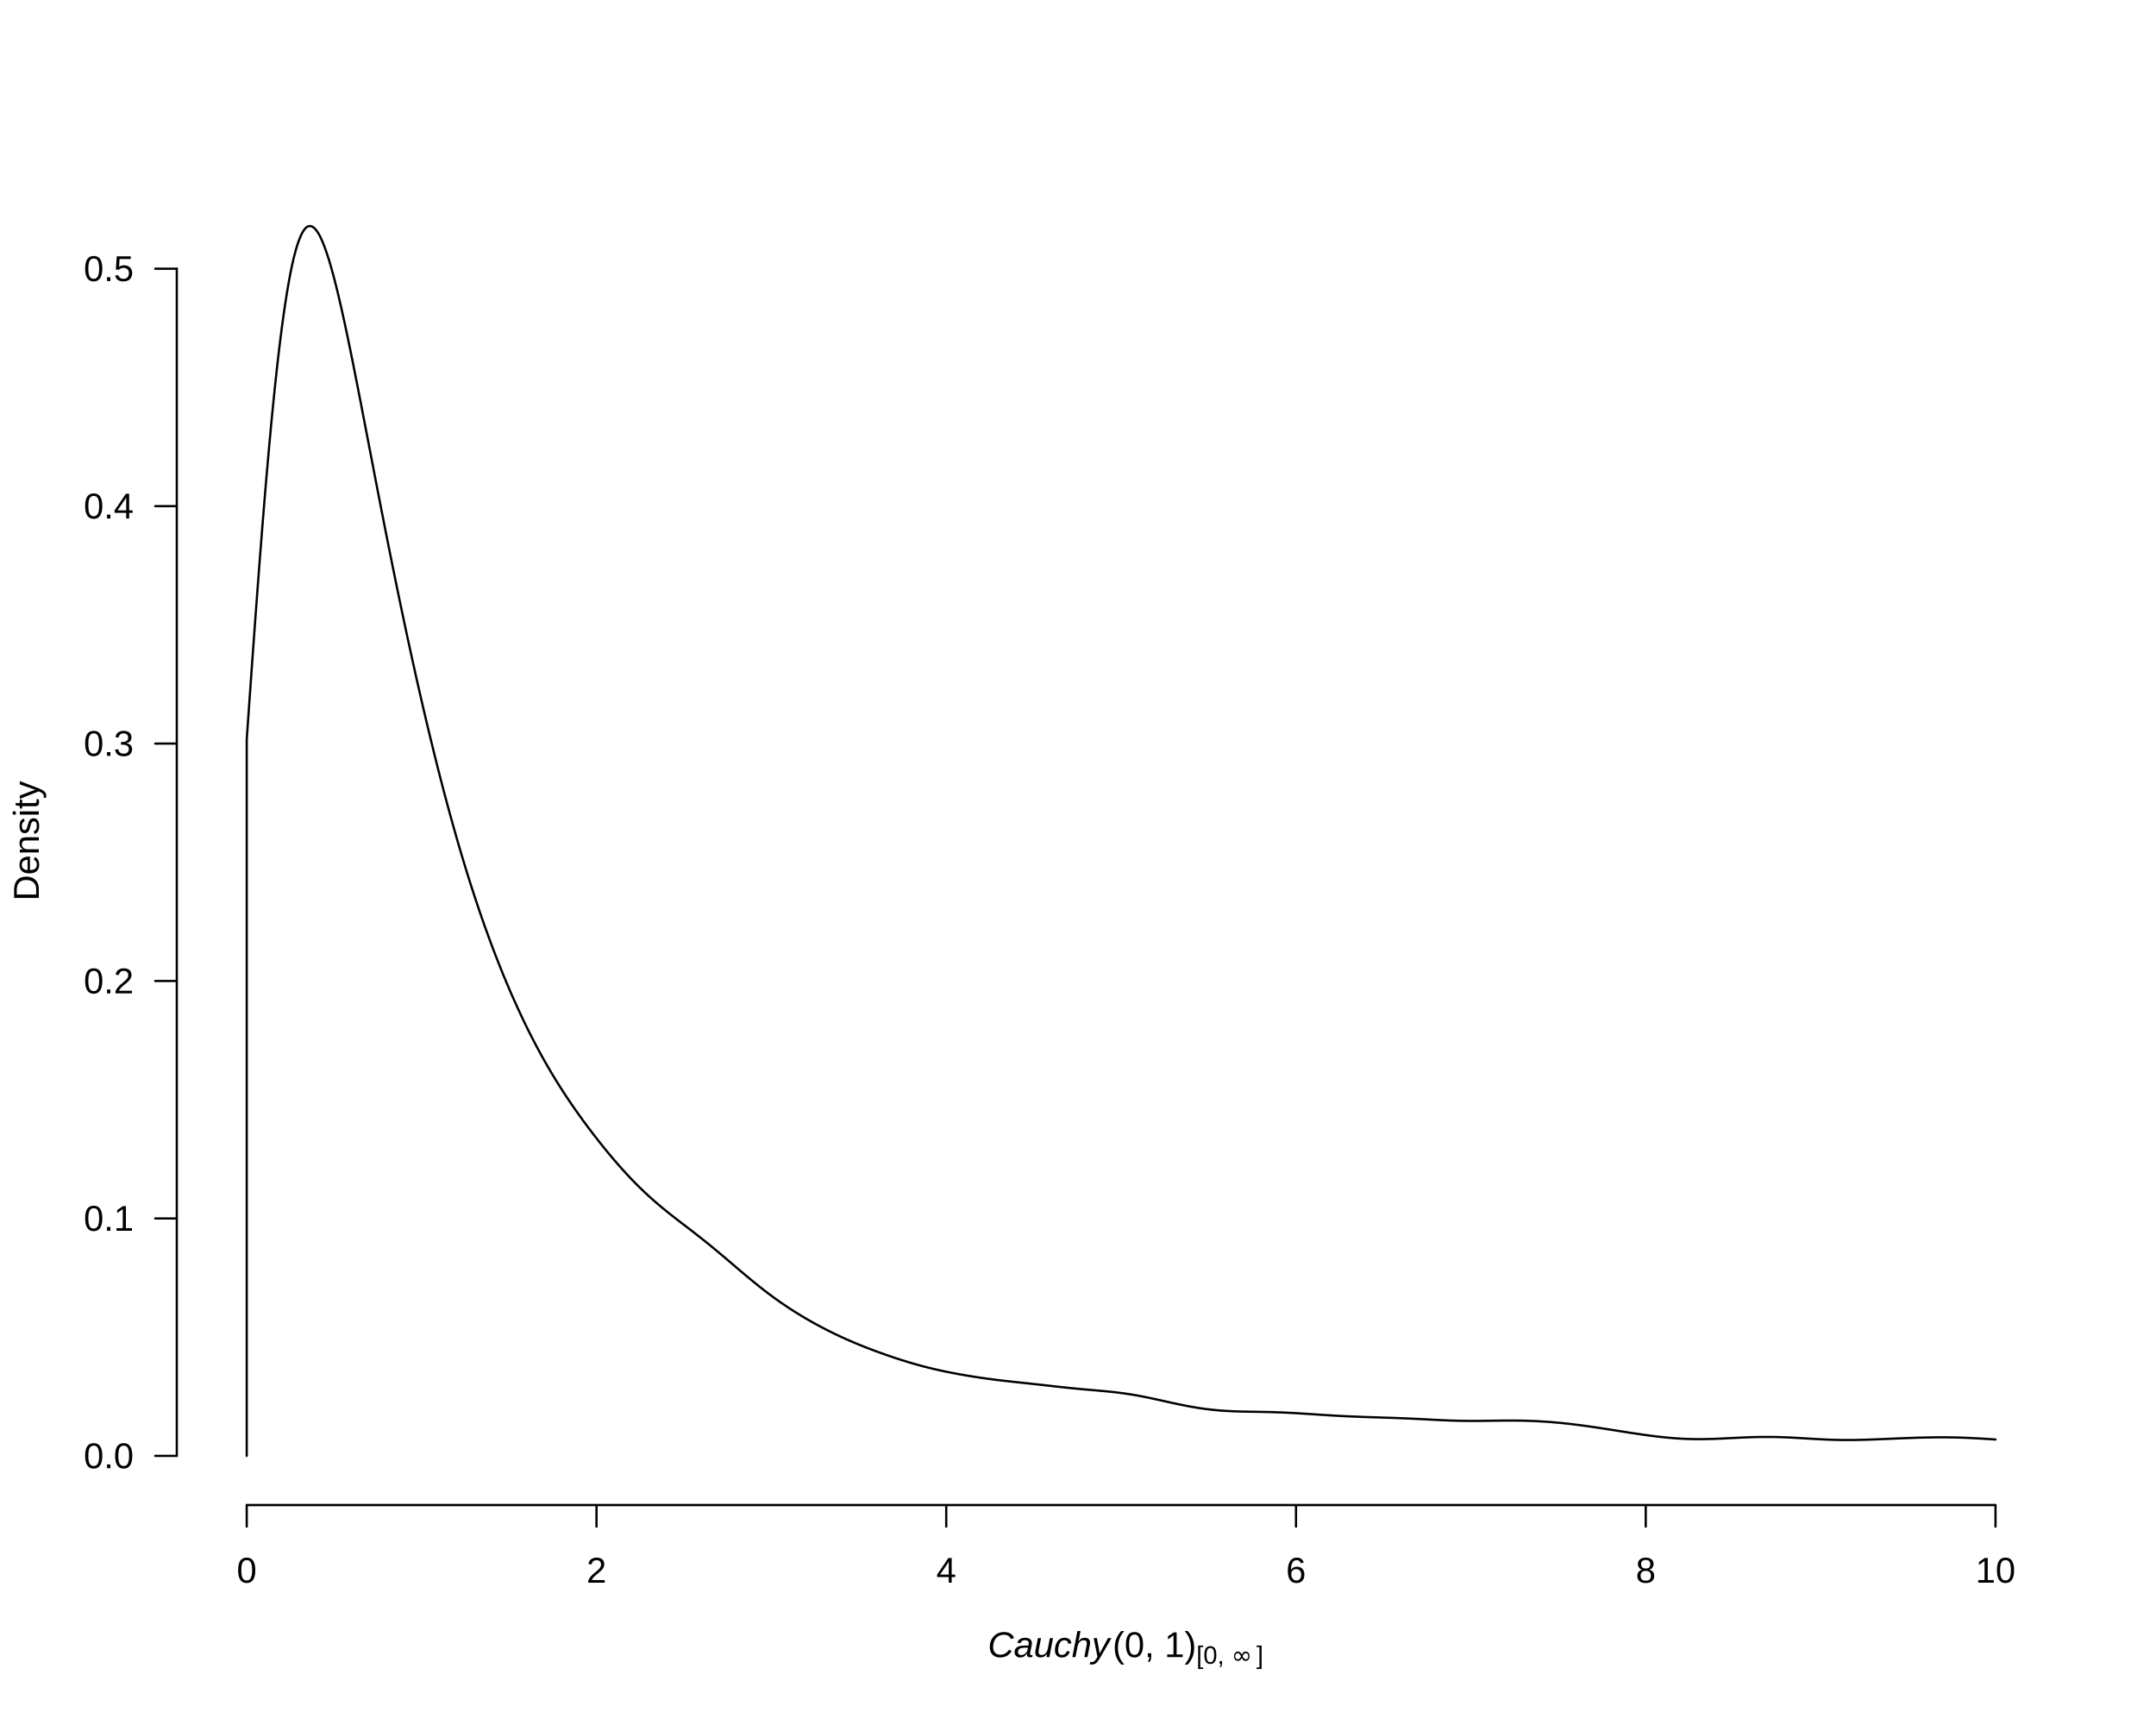
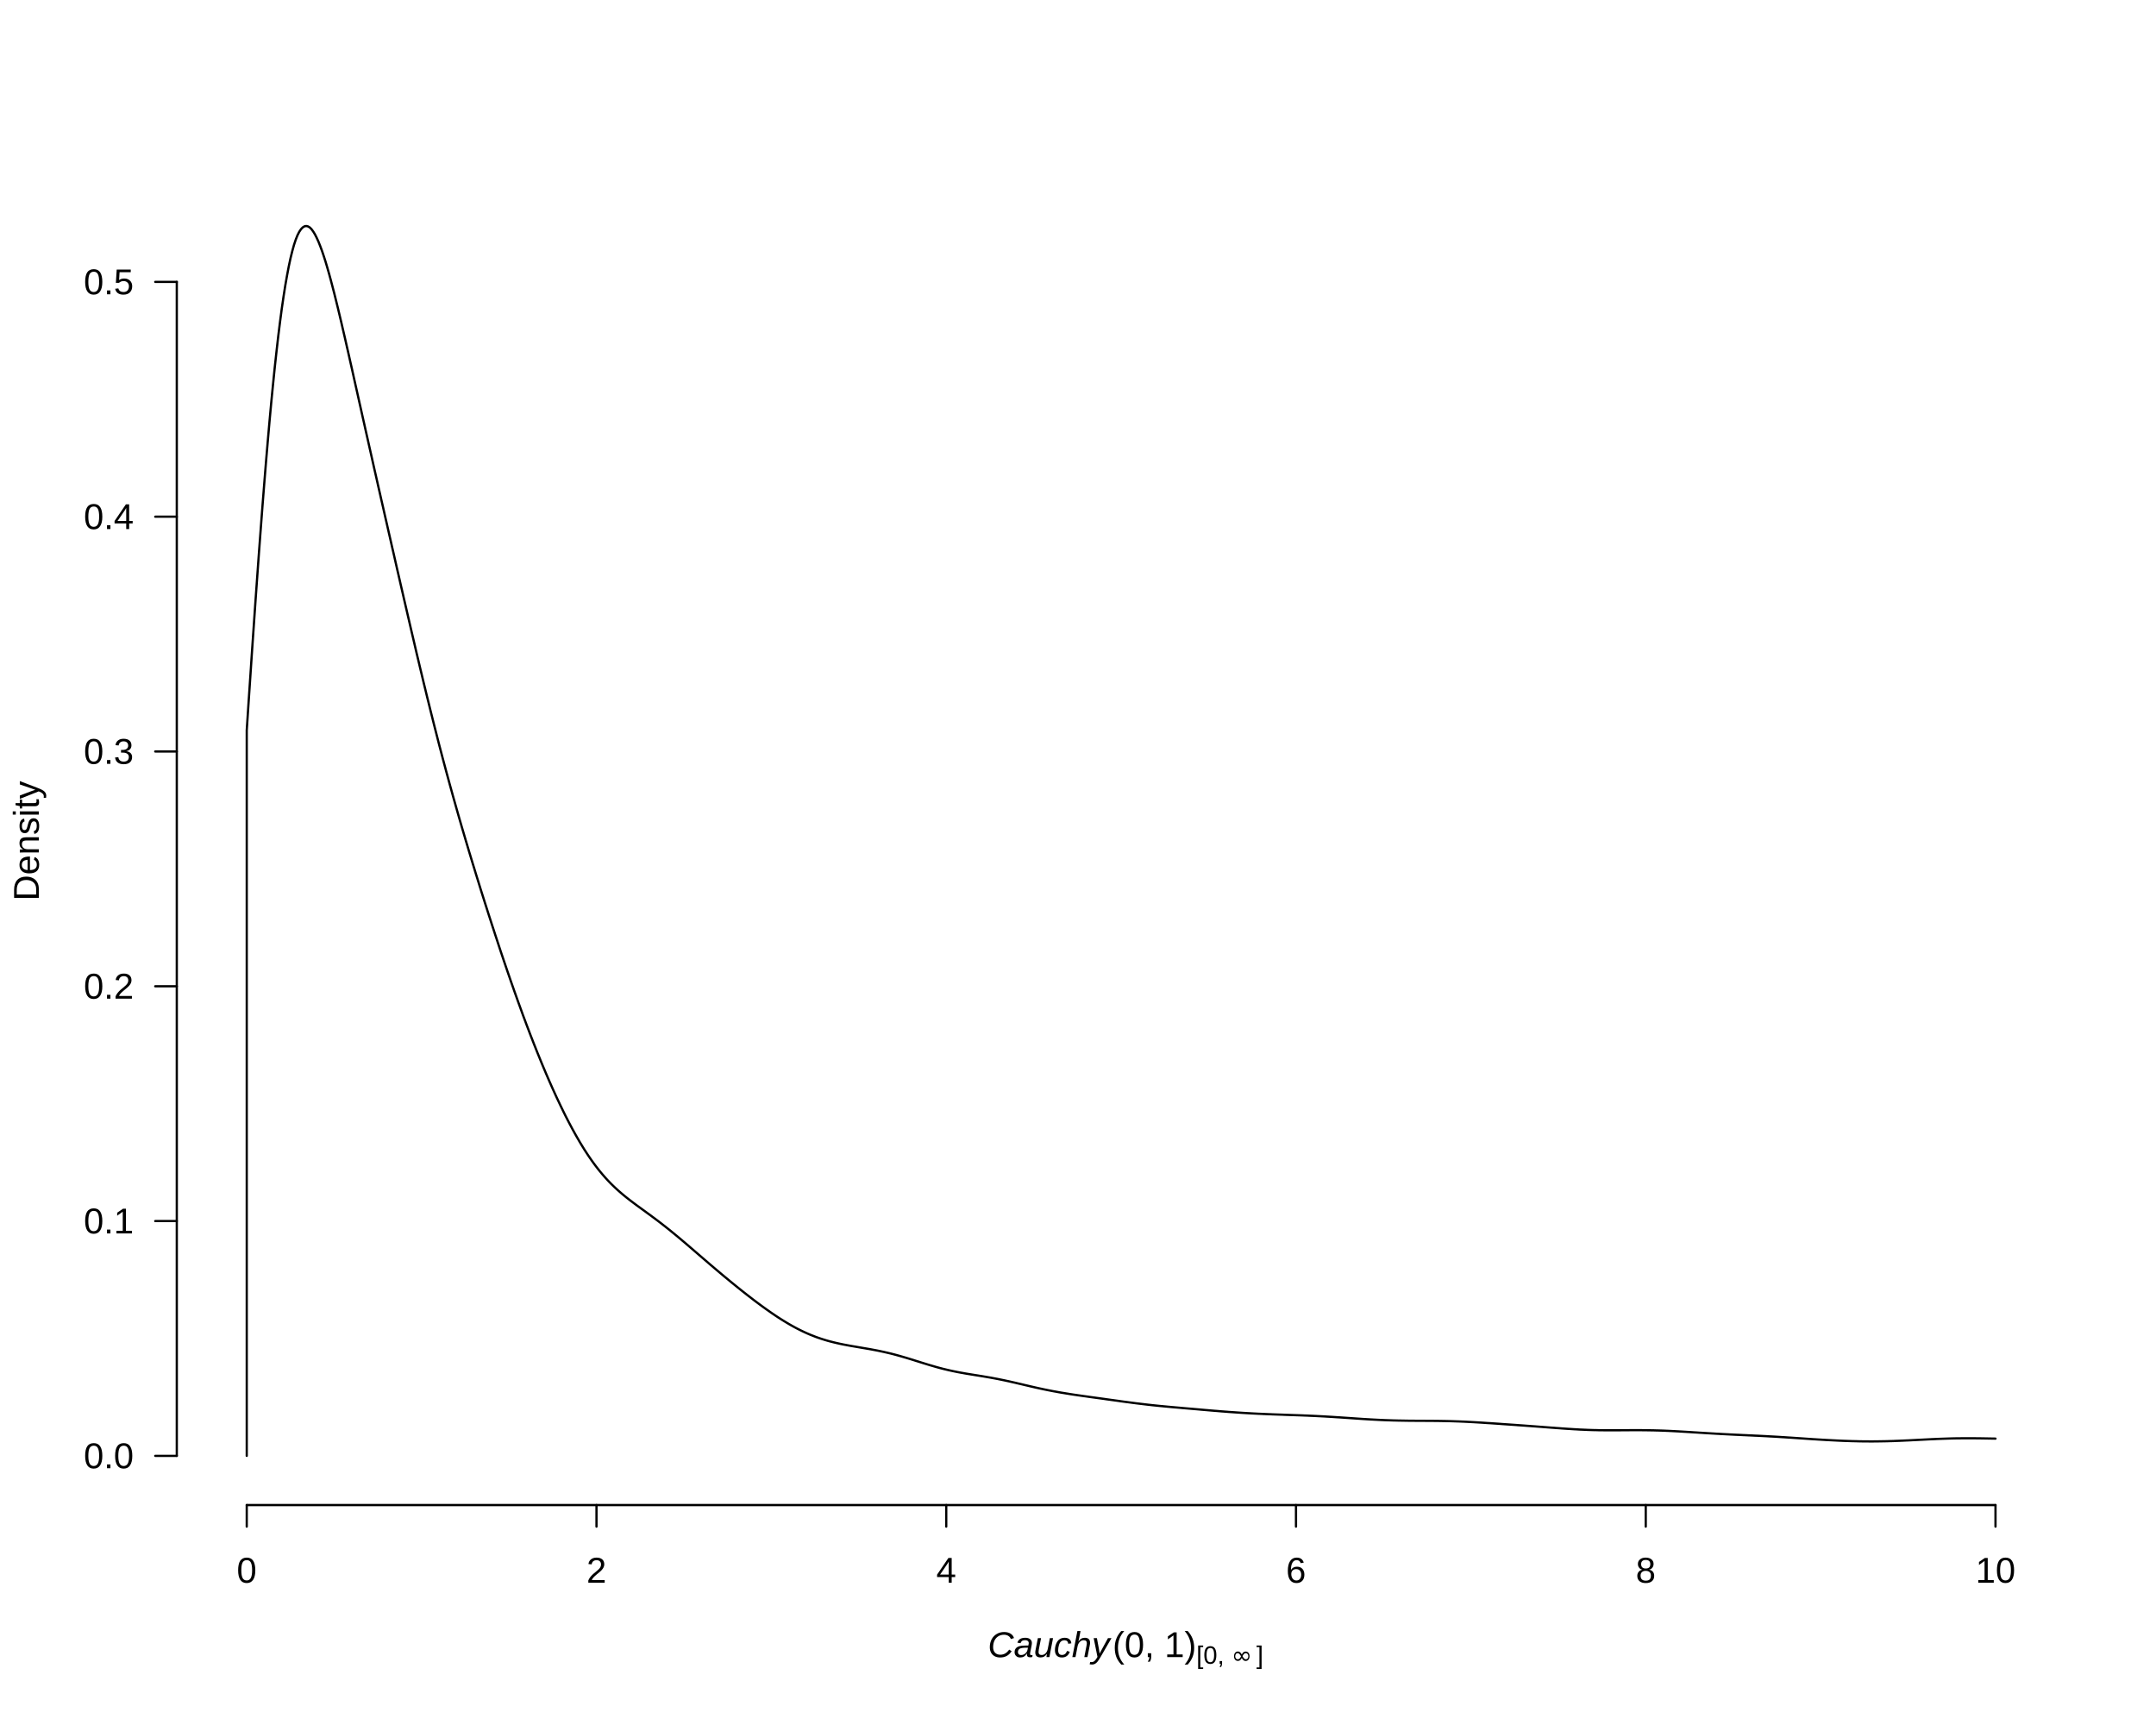
<svg xmlns="http://www.w3.org/2000/svg" viewBox="0 0 720.00 576.00">
  <defs>
    <style type="text/css">
    line, polyline, polygon, path, rect, circle {
      fill: none;
      stroke: #000000;
      stroke-linecap: round;
      stroke-linejoin: round;
      stroke-miterlimit: 10.00;
    }
  </style>
  </defs>
  <rect width="100%" height="100%" style="stroke: none; fill: #FFFFFF;" />
  <line x1="82.40" y1="502.56" x2="666.40" y2="502.56" style="stroke-width: 0.75;" />
  <line x1="82.40" y1="502.56" x2="82.40" y2="509.76" style="stroke-width: 0.75;" />
  <line x1="199.20" y1="502.56" x2="199.20" y2="509.76" style="stroke-width: 0.75;" />
  <line x1="316.00" y1="502.56" x2="316.00" y2="509.76" style="stroke-width: 0.75;" />
  <line x1="432.80" y1="502.56" x2="432.80" y2="509.76" style="stroke-width: 0.75;" />
  <line x1="549.60" y1="502.56" x2="549.60" y2="509.76" style="stroke-width: 0.75;" />
  <line x1="666.40" y1="502.56" x2="666.40" y2="509.76" style="stroke-width: 0.75;" />
  <text x="79.06" y="528.48" style="font-size: 12.00px; font-family: Liberation Sans;" textLength="6.67px" lengthAdjust="spacingAndGlyphs">0</text>
  <text x="195.86" y="528.48" style="font-size: 12.00px; font-family: Liberation Sans;" textLength="6.67px" lengthAdjust="spacingAndGlyphs">2</text>
  <text x="312.66" y="528.48" style="font-size: 12.00px; font-family: Liberation Sans;" textLength="6.67px" lengthAdjust="spacingAndGlyphs">4</text>
  <text x="429.46" y="528.48" style="font-size: 12.00px; font-family: Liberation Sans;" textLength="6.67px" lengthAdjust="spacingAndGlyphs">6</text>
  <text x="546.26" y="528.48" style="font-size: 12.00px; font-family: Liberation Sans;" textLength="6.67px" lengthAdjust="spacingAndGlyphs">8</text>
  <text x="659.73" y="528.48" style="font-size: 12.00px; font-family: Liberation Sans;" textLength="13.34px" lengthAdjust="spacingAndGlyphs">10</text>
-   <line x1="59.04" y1="486.13" x2="59.04" y2="89.73" style="stroke-width: 0.75;" />
+   <line x1="59.04" y1="486.13" x2="59.04" y2="94.13" style="stroke-width: 0.75;" />
  <line x1="59.04" y1="486.13" x2="51.84" y2="486.13" style="stroke-width: 0.75;" />
-   <line x1="59.04" y1="406.85" x2="51.84" y2="406.85" style="stroke-width: 0.75;" />
-   <line x1="59.04" y1="327.57" x2="51.84" y2="327.57" style="stroke-width: 0.75;" />
-   <line x1="59.04" y1="248.29" x2="51.84" y2="248.29" style="stroke-width: 0.75;" />
-   <line x1="59.04" y1="169.01" x2="51.84" y2="169.01" style="stroke-width: 0.75;" />
-   <line x1="59.04" y1="89.73" x2="51.84" y2="89.73" style="stroke-width: 0.75;" />
+   <line x1="59.04" y1="407.73" x2="51.84" y2="407.73" style="stroke-width: 0.75;" />
+   <line x1="59.04" y1="329.33" x2="51.84" y2="329.33" style="stroke-width: 0.75;" />
+   <line x1="59.04" y1="250.93" x2="51.84" y2="250.93" style="stroke-width: 0.75;" />
+   <line x1="59.04" y1="172.53" x2="51.84" y2="172.53" style="stroke-width: 0.75;" />
+   <line x1="59.04" y1="94.13" x2="51.84" y2="94.13" style="stroke-width: 0.75;" />
  <text x="27.97" y="490.26" style="font-size: 12.00px; font-family: Liberation Sans;" textLength="16.67px" lengthAdjust="spacingAndGlyphs">0.0</text>
-   <text x="27.97" y="410.98" style="font-size: 12.00px; font-family: Liberation Sans;" textLength="16.67px" lengthAdjust="spacingAndGlyphs">0.1</text>
-   <text x="27.97" y="331.70" style="font-size: 12.00px; font-family: Liberation Sans;" textLength="16.67px" lengthAdjust="spacingAndGlyphs">0.2</text>
-   <text x="27.97" y="252.41" style="font-size: 12.00px; font-family: Liberation Sans;" textLength="16.67px" lengthAdjust="spacingAndGlyphs">0.3</text>
-   <text x="27.97" y="173.13" style="font-size: 12.00px; font-family: Liberation Sans;" textLength="16.67px" lengthAdjust="spacingAndGlyphs">0.4</text>
-   <text x="27.97" y="93.85" style="font-size: 12.00px; font-family: Liberation Sans;" textLength="16.67px" lengthAdjust="spacingAndGlyphs">0.5</text>
+   <text x="27.97" y="411.86" style="font-size: 12.00px; font-family: Liberation Sans;" textLength="16.67px" lengthAdjust="spacingAndGlyphs">0.1</text>
+   <text x="27.97" y="333.46" style="font-size: 12.00px; font-family: Liberation Sans;" textLength="16.67px" lengthAdjust="spacingAndGlyphs">0.2</text>
+   <text x="27.97" y="255.06" style="font-size: 12.00px; font-family: Liberation Sans;" textLength="16.67px" lengthAdjust="spacingAndGlyphs">0.3</text>
+   <text x="27.97" y="176.66" style="font-size: 12.00px; font-family: Liberation Sans;" textLength="16.67px" lengthAdjust="spacingAndGlyphs">0.4</text>
+   <text x="27.97" y="98.26" style="font-size: 12.00px; font-family: Liberation Sans;" textLength="16.67px" lengthAdjust="spacingAndGlyphs">0.5</text>
  <text x="326.89" y="553.33" style="font-size: 12.00px; font-family: Symbola;" textLength="3.00px" lengthAdjust="spacingAndGlyphs"> </text>
  <text x="329.89" y="553.33" style="font-size: 12.00px; font-style: italic; font-family: Liberation Sans;" textLength="40.69px" lengthAdjust="spacingAndGlyphs">Cauchy</text>
  <text x="371.53" y="553.33" style="font-size: 12.00px; font-family: Liberation Sans;" textLength="28.00px" lengthAdjust="spacingAndGlyphs">(0, 1)</text>
  <text x="399.53" y="555.55" style="font-size: 8.40px; font-family: Liberation Sans;" textLength="2.33px" lengthAdjust="spacingAndGlyphs">[</text>
  <text x="401.86" y="555.55" style="font-size: 8.40px; font-family: Liberation Sans;" textLength="4.67px" lengthAdjust="spacingAndGlyphs">0</text>
  <text x="406.53" y="555.55" style="font-size: 8.40px; font-family: Liberation Sans;" textLength="4.66px" lengthAdjust="spacingAndGlyphs">, </text>
  <text x="411.19" y="555.55" style="font-size: 8.40px; font-family: Symbola;" textLength="8.39px" lengthAdjust="spacingAndGlyphs">∞</text>
  <text x="419.58" y="555.55" style="font-size: 8.40px; font-family: Liberation Sans;" textLength="2.33px" lengthAdjust="spacingAndGlyphs">]</text>
  <text transform="translate(12.96,300.81) rotate(-90)" style="font-size: 12.00px; font-family: Liberation Sans;" textLength="40.02px" lengthAdjust="spacingAndGlyphs">Density</text>
  <defs>
    <clipPath id="cpNTkuMDR8Njg5Ljc2fDUwMi41Nnw1OS4wNA==">
      <rect x="59.04" y="59.04" width="630.72" height="443.52" />
    </clipPath>
  </defs>
-   <polyline points="82.40,486.13 82.40,246.89 82.98,238.54 83.57,230.24 84.15,222.01 84.74,213.89 85.32,205.88 85.91,197.99 86.49,190.26 87.08,182.68 87.66,175.28 88.25,168.07 88.83,161.08 89.42,154.33 90.00,147.82 90.58,141.55 91.17,135.54 91.75,129.79 92.34,124.31 92.92,119.11 93.51,114.22 94.09,109.63 94.68,105.34 95.26,101.34 95.85,97.63 96.43,94.22 97.01,91.10 97.60,88.27 98.18,85.77 98.77,83.56 99.35,81.63 99.94,79.97 100.52,78.57 101.11,77.44 101.69,76.57 102.28,75.94 102.86,75.59 103.45,75.47 104.03,75.56 104.61,75.87 105.20,76.39 105.78,77.09 106.37,77.98 106.95,79.06 107.54,80.33 108.12,81.75 108.71,83.31 109.29,85.02 109.88,86.86 110.46,88.82 111.04,90.89 111.63,93.08 112.21,95.38 112.80,97.76 113.38,100.23 113.97,102.77 114.55,105.38 115.14,108.06 115.72,110.79 116.31,113.58 116.89,116.41 117.48,119.29 118.06,122.20 118.64,125.14 119.23,128.10 119.81,131.09 120.40,134.09 120.98,137.11 121.57,140.14 122.15,143.18 122.74,146.22 123.32,149.26 123.91,152.30 124.49,155.34 125.07,158.38 125.66,161.41 126.24,164.42 126.83,167.43 127.41,170.43 128.00,173.41 128.58,176.38 129.17,179.33 129.75,182.27 130.34,185.19 130.92,188.09 131.51,190.97 132.09,193.84 132.67,196.68 133.26,199.51 133.84,202.31 134.43,205.10 135.01,207.86 135.60,210.60 136.18,213.32 136.77,216.02 137.35,218.70 137.94,221.35 138.52,223.98 139.10,226.59 139.69,229.18 140.27,231.74 140.86,234.28 141.44,236.80 142.03,239.29 142.61,241.76 143.20,244.21 143.78,246.63 144.37,249.02 144.95,251.40 145.54,253.74 146.12,256.07 146.70,258.37 147.29,260.64 147.87,262.89 148.46,265.11 149.04,267.31 149.63,269.48 150.21,271.63 150.80,273.75 151.38,275.85 151.97,277.92 152.55,279.97 153.13,281.99 153.72,283.98 154.30,285.95 154.89,287.89 155.47,289.81 156.06,291.71 156.64,293.58 157.23,295.42 157.81,297.24 158.40,299.04 158.98,300.81 159.57,302.56 160.15,304.28 160.73,305.99 161.32,307.66 161.90,309.32 162.49,310.95 163.07,312.56 163.66,314.15 164.24,315.72 164.83,317.27 165.41,318.80 166.00,320.30 166.58,321.79 167.16,323.25 167.75,324.70 168.33,326.13 168.92,327.53 169.50,328.92 170.09,330.30 170.67,331.65 171.26,332.98 171.84,334.30 172.43,335.59 173.01,336.88 173.60,338.14 174.18,339.39 174.76,340.62 175.35,341.83 175.93,343.03 176.52,344.21 177.10,345.37 177.69,346.52 178.27,347.66 178.86,348.77 179.44,349.88 180.03,350.96 180.61,352.03 181.19,353.09 181.78,354.13 182.36,355.16 182.95,356.18 183.53,357.18 184.12,358.17 184.70,359.14 185.29,360.11 185.87,361.06 186.46,361.99 187.04,362.92 187.63,363.83 188.21,364.74 188.79,365.63 189.38,366.51 189.96,367.39 190.55,368.25 191.13,369.10 191.72,369.95 192.30,370.78 192.89,371.61 193.47,372.43 194.06,373.24 194.64,374.05 195.22,374.84 195.81,375.63 196.39,376.42 196.98,377.19 197.56,377.96 198.15,378.73 198.73,379.48 199.32,380.23 199.90,380.98 200.49,381.72 201.07,382.45 201.66,383.18 202.24,383.89 202.82,384.61 203.41,385.31 203.99,386.01 204.58,386.71 205.16,387.39 205.75,388.07 206.33,388.75 206.92,389.41 207.50,390.07 208.09,390.72 208.67,391.37 209.25,392.00 209.84,392.63 210.42,393.25 211.01,393.87 211.59,394.47 212.18,395.07 212.76,395.65 213.35,396.24 213.93,396.81 214.52,397.37 215.10,397.93 215.69,398.48 216.27,399.02 216.85,399.56 217.44,400.08 218.02,400.60 218.61,401.12 219.19,401.62 219.78,402.12 220.36,402.62 220.95,403.11 221.53,403.59 222.12,404.06 222.70,404.54 223.28,405.01 223.87,405.47 224.45,405.93 225.04,406.39 225.62,406.84 226.21,407.30 226.79,407.75 227.38,408.20 227.96,408.65 228.55,409.09 229.13,409.54 229.72,409.99 230.30,410.44 230.88,410.89 231.47,411.34 232.05,411.79 232.64,412.25 233.22,412.71 233.81,413.17 234.39,413.63 234.98,414.09 235.56,414.56 236.15,415.03 236.73,415.50 237.31,415.98 237.90,416.46 238.48,416.94 239.07,417.42 239.65,417.91 240.24,418.40 240.82,418.89 241.41,419.38 241.99,419.87 242.58,420.37 243.16,420.87 243.75,421.36 244.33,421.86 244.91,422.36 245.50,422.86 246.08,423.36 246.67,423.86 247.25,424.35 247.84,424.85 248.42,425.34 249.01,425.83 249.59,426.32 250.18,426.81 250.76,427.29 251.34,427.77 251.93,428.25 252.51,428.72 253.10,429.19 253.68,429.66 254.27,430.12 254.85,430.58 255.44,431.03 256.02,431.48 256.61,431.92 257.19,432.36 257.78,432.79 258.36,433.22 258.94,433.65 259.53,434.06 260.11,434.48 260.70,434.89 261.28,435.29 261.87,435.69 262.45,436.08 263.04,436.47 263.62,436.86 264.21,437.24 264.79,437.61 265.37,437.98 265.96,438.35 266.54,438.71 267.13,439.07 267.71,439.42 268.30,439.77 268.88,440.12 269.47,440.46 270.05,440.80 270.64,441.13 271.22,441.46 271.81,441.78 272.39,442.11 272.97,442.43 273.56,442.74 274.14,443.05 274.73,443.36 275.31,443.66 275.90,443.96 276.48,444.26 277.07,444.56 277.65,444.85 278.24,445.13 278.82,445.42 279.41,445.70 279.99,445.97 280.57,446.25 281.16,446.52 281.74,446.78 282.33,447.05 282.91,447.31 283.50,447.56 284.08,447.82 284.67,448.07 285.25,448.32 285.84,448.56 286.42,448.81 287.00,449.05 287.59,449.28 288.17,449.52 288.76,449.75 289.34,449.98 289.93,450.21 290.51,450.43 291.10,450.65 291.68,450.87 292.27,451.09 292.85,451.31 293.44,451.52 294.02,451.73 294.60,451.94 295.19,452.15 295.77,452.36 296.36,452.56 296.94,452.76 297.53,452.96 298.11,453.16 298.70,453.36 299.28,453.55 299.87,453.74 300.45,453.93 301.03,454.12 301.62,454.30 302.20,454.48 302.79,454.66 303.37,454.84 303.96,455.02 304.54,455.19 305.13,455.36 305.71,455.52 306.30,455.69 306.88,455.85 307.47,456.01 308.05,456.17 308.63,456.32 309.22,456.47 309.80,456.62 310.39,456.76 310.97,456.91 311.56,457.05 312.14,457.18 312.73,457.32 313.31,457.45 313.90,457.58 314.48,457.71 315.06,457.83 315.65,457.96 316.23,458.08 316.82,458.20 317.40,458.31 317.99,458.43 318.57,458.54 319.16,458.65 319.74,458.76 320.33,458.87 320.91,458.97 321.50,459.07 322.08,459.18 322.66,459.28 323.25,459.38 323.83,459.47 324.42,459.57 325.00,459.66 325.59,459.75 326.17,459.84 326.76,459.93 327.34,460.02 327.93,460.11 328.51,460.19 329.09,460.27 329.68,460.35 330.26,460.43 330.85,460.51 331.43,460.59 332.02,460.66 332.60,460.74 333.19,460.81 333.77,460.88 334.36,460.95 334.94,461.02 335.53,461.09 336.11,461.15 336.69,461.22 337.28,461.28 337.86,461.35 338.45,461.41 339.03,461.47 339.62,461.54 340.20,461.60 340.79,461.66 341.37,461.72 341.96,461.79 342.54,461.85 343.12,461.91 343.71,461.97 344.29,462.04 344.88,462.10 345.46,462.17 346.05,462.23 346.63,462.29 347.22,462.36 347.80,462.42 348.39,462.49 348.97,462.56 349.56,462.62 350.14,462.69 350.72,462.75 351.31,462.82 351.89,462.89 352.48,462.95 353.06,463.02 353.65,463.08 354.23,463.15 354.82,463.21 355.40,463.27 355.99,463.34 356.57,463.40 357.15,463.46 357.74,463.52 358.32,463.57 358.91,463.63 359.49,463.69 360.08,463.74 360.66,463.80 361.25,463.85 361.83,463.91 362.42,463.96 363.00,464.01 363.59,464.06 364.17,464.11 364.75,464.16 365.34,464.21 365.92,464.26 366.51,464.31 367.09,464.37 367.68,464.42 368.26,464.47 368.85,464.53 369.43,464.58 370.02,464.64 370.60,464.70 371.18,464.76 371.77,464.82 372.35,464.89 372.94,464.96 373.52,465.03 374.11,465.10 374.69,465.18 375.28,465.26 375.86,465.34 376.45,465.43 377.03,465.52 377.62,465.61 378.20,465.70 378.78,465.80 379.37,465.90 379.95,466.01 380.54,466.12 381.12,466.23 381.71,466.34 382.29,466.46 382.88,466.57 383.46,466.69 384.05,466.82 384.63,466.94 385.21,467.07 385.80,467.19 386.38,467.32 386.97,467.45 387.55,467.58 388.14,467.71 388.72,467.84 389.31,467.97 389.89,468.10 390.48,468.23 391.06,468.36 391.65,468.49 392.23,468.61 392.81,468.74 393.40,468.86 393.98,468.98 394.57,469.10 395.15,469.22 395.74,469.34 396.32,469.45 396.91,469.56 397.49,469.67 398.08,469.77 398.66,469.87 399.24,469.97 399.83,470.07 400.41,470.16 401.00,470.25 401.58,470.33 402.17,470.41 402.75,470.49 403.34,470.56 403.92,470.63 404.51,470.70 405.09,470.76 405.68,470.82 406.26,470.88 406.84,470.93 407.43,470.98 408.01,471.02 408.60,471.06 409.18,471.10 409.77,471.14 410.35,471.17 410.94,471.20 411.52,471.23 412.11,471.25 412.69,471.27 413.27,471.29 413.86,471.31 414.44,471.33 415.03,471.34 415.61,471.35 416.20,471.36 416.78,471.38 417.37,471.39 417.95,471.39 418.54,471.40 419.12,471.41 419.71,471.42 420.29,471.43 420.87,471.44 421.46,471.45 422.04,471.46 422.63,471.47 423.21,471.49 423.80,471.50 424.38,471.51 424.97,471.53 425.55,471.55 426.14,471.57 426.72,471.59 427.30,471.61 427.89,471.63 428.47,471.66 429.06,471.68 429.64,471.71 430.23,471.74 430.81,471.77 431.40,471.80 431.98,471.83 432.57,471.86 433.15,471.90 433.74,471.93 434.32,471.97 434.90,472.01 435.49,472.04 436.07,472.08 436.66,472.12 437.24,472.16 437.83,472.20 438.41,472.23 439.00,472.27 439.58,472.31 440.17,472.35 440.75,472.39 441.33,472.43 441.92,472.46 442.50,472.50 443.09,472.54 443.67,472.57 444.26,472.61 444.84,472.64 445.43,472.68 446.01,472.71 446.60,472.74 447.18,472.77 447.77,472.81 448.35,472.84 448.93,472.87 449.52,472.89 450.10,472.92 450.69,472.95 451.27,472.97 451.86,473.00 452.44,473.02 453.03,473.05 453.61,473.07 454.20,473.09 454.78,473.12 455.36,473.14 455.95,473.16 456.53,473.18 457.12,473.20 457.70,473.22 458.29,473.24 458.87,473.25 459.46,473.27 460.04,473.29 460.63,473.31 461.21,473.33 461.80,473.35 462.38,473.36 462.96,473.38 463.55,473.40 464.13,473.42 464.72,473.44 465.30,473.46 465.89,473.48 466.47,473.50 467.06,473.52 467.64,473.55 468.23,473.57 468.81,473.59 469.39,473.62 469.98,473.64 470.56,473.67 471.15,473.69 471.73,473.72 472.32,473.75 472.90,473.78 473.49,473.80 474.07,473.83 474.66,473.86 475.24,473.89 475.83,473.92 476.41,473.96 476.99,473.99 477.58,474.02 478.16,474.05 478.75,474.08 479.33,474.11 479.92,474.14 480.50,474.16 481.09,474.19 481.67,474.22 482.26,474.25 482.84,474.27 483.43,474.29 484.01,474.32 484.59,474.34 485.18,474.36 485.76,474.37 486.35,474.39 486.93,474.40 487.52,474.42 488.10,474.43 488.69,474.44 489.27,474.45 489.86,474.45 490.44,474.46 491.02,474.46 491.61,474.46 492.19,474.46 492.78,474.46 493.36,474.46 493.95,474.45 494.53,474.45 495.12,474.44 495.70,474.43 496.29,474.43 496.87,474.42 497.46,474.41 498.04,474.40 498.62,474.39 499.21,474.39 499.79,474.38 500.38,474.37 500.96,474.36 501.55,474.36 502.13,474.35 502.72,474.35 503.30,474.34 503.89,474.34 504.47,474.34 505.05,474.34 505.64,474.35 506.22,474.35 506.81,474.36 507.39,474.36 507.98,474.37 508.56,474.38 509.15,474.40 509.73,474.41 510.32,474.43 510.90,474.45 511.49,474.47 512.07,474.50 512.65,474.52 513.24,474.55 513.82,474.58 514.41,474.61 514.99,474.65 515.58,474.68 516.16,474.72 516.75,474.76 517.33,474.81 517.92,474.85 518.50,474.90 519.08,474.95 519.67,475.00 520.25,475.05 520.84,475.11 521.42,475.16 522.01,475.22 522.59,475.28 523.18,475.35 523.76,475.41 524.35,475.48 524.93,475.55 525.52,475.62 526.10,475.69 526.68,475.76 527.27,475.83 527.85,475.91 528.44,475.99 529.02,476.07 529.61,476.15 530.19,476.23 530.78,476.31 531.36,476.40 531.95,476.48 532.53,476.57 533.11,476.65 533.70,476.74 534.28,476.83 534.87,476.92 535.45,477.01 536.04,477.10 536.62,477.19 537.21,477.28 537.79,477.37 538.38,477.47 538.96,477.56 539.55,477.65 540.13,477.74 540.71,477.84 541.30,477.93 541.88,478.02 542.47,478.11 543.05,478.20 543.64,478.29 544.22,478.39 544.81,478.48 545.39,478.56 545.98,478.65 546.56,478.74 547.14,478.83 547.73,478.91 548.31,479.00 548.90,479.08 549.48,479.16 550.07,479.24 550.65,479.32 551.24,479.40 551.82,479.48 552.41,479.55 552.99,479.62 553.58,479.69 554.16,479.76 554.74,479.82 555.33,479.89 555.91,479.95 556.50,480.01 557.08,480.06 557.67,480.11 558.25,480.16 558.84,480.21 559.42,480.26 560.01,480.30 560.59,480.33 561.17,480.37 561.76,480.40 562.34,480.43 562.93,480.46 563.51,480.48 564.10,480.50 564.68,480.51 565.27,480.53 565.85,480.54 566.44,480.54 567.02,480.55 567.61,480.55 568.19,480.54 568.77,480.54 569.36,480.53 569.94,480.52 570.53,480.51 571.11,480.49 571.70,480.48 572.28,480.46 572.87,480.44 573.45,480.41 574.04,480.39 574.62,480.37 575.20,480.34 575.79,480.31 576.37,480.28 576.96,480.25 577.54,480.22 578.13,480.19 578.71,480.16 579.30,480.14 579.88,480.11 580.47,480.08 581.05,480.05 581.64,480.02 582.22,480.00 582.80,479.97 583.39,479.95 583.97,479.92 584.56,479.90 585.14,479.88 585.73,479.87 586.31,479.85 586.90,479.84 587.48,479.83 588.07,479.82 588.65,479.81 589.23,479.81 589.82,479.81 590.40,479.81 590.99,479.81 591.57,479.81 592.16,479.82 592.74,479.83 593.33,479.84 593.91,479.86 594.50,479.88 595.08,479.90 595.67,479.92 596.25,479.94 596.83,479.96 597.42,479.99 598.00,480.02 598.59,480.05 599.17,480.08 599.76,480.11 600.34,480.15 600.93,480.18 601.51,480.22 602.10,480.25 602.68,480.29 603.26,480.32 603.85,480.36 604.43,480.39 605.02,480.43 605.60,480.47 606.19,480.50 606.77,480.53 607.36,480.56 607.94,480.59 608.53,480.62 609.11,480.65 609.70,480.68 610.28,480.70 610.86,480.73 611.45,480.75 612.03,480.77 612.62,480.78 613.20,480.80 613.79,480.81 614.37,480.82 614.96,480.83 615.54,480.83 616.13,480.84 616.71,480.84 617.29,480.84 617.88,480.84 618.46,480.83 619.05,480.83 619.63,480.82 620.22,480.81 620.80,480.80 621.39,480.78 621.97,480.77 622.56,480.75 623.14,480.74 623.73,480.72 624.31,480.70 624.89,480.68 625.48,480.66 626.06,480.64 626.65,480.61 627.23,480.59 627.82,480.57 628.40,480.54 628.99,480.52 629.57,480.50 630.16,480.47 630.74,480.45 631.32,480.42 631.91,480.40 632.49,480.37 633.08,480.35 633.66,480.32 634.25,480.30 634.83,480.27 635.42,480.25 636.00,480.23 636.59,480.20 637.17,480.18 637.76,480.16 638.34,480.14 638.92,480.12 639.51,480.10 640.09,480.08 640.68,480.06 641.26,480.05 641.85,480.03 642.43,480.02 643.02,480.00 643.60,479.99 644.19,479.98 644.77,479.97 645.35,479.96 645.94,479.95 646.52,479.95 647.11,479.94 647.69,479.94 648.28,479.94 648.86,479.94 649.45,479.94 650.03,479.94 650.62,479.95 651.20,479.96 651.79,479.97 652.37,479.98 652.95,479.99 653.54,480.00 654.12,480.02 654.71,480.04 655.29,480.06 655.88,480.08 656.46,480.10 657.05,480.12 657.63,480.15 658.22,480.18 658.80,480.21 659.38,480.24 659.97,480.27 660.55,480.30 661.14,480.33 661.72,480.37 662.31,480.40 662.89,480.44 663.48,480.48 664.06,480.51 664.65,480.55 665.23,480.59 665.82,480.63 666.40,480.67 " style="stroke-width: 0.75;" clip-path="url(#cpNTkuMDR8Njg5Ljc2fDUwMi41Nnw1OS4wNA==)" />
+   <polyline points="82.40,486.13 82.40,243.86 82.98,235.05 83.57,226.31 84.15,217.65 84.74,209.10 85.32,200.70 85.91,192.46 86.49,184.40 87.08,176.53 87.66,168.88 88.25,161.45 88.83,154.27 89.42,147.35 90.00,140.75 90.58,134.44 91.17,128.43 91.75,122.72 92.34,117.34 92.92,112.27 93.51,107.53 94.09,103.12 94.68,99.08 95.26,95.38 95.85,92.02 96.43,88.98 97.01,86.26 97.60,83.87 98.18,81.78 98.77,80.00 99.35,78.55 99.94,77.40 100.52,76.53 101.11,75.92 101.69,75.57 102.28,75.47 102.86,75.60 103.45,75.95 104.03,76.53 104.61,77.32 105.20,78.29 105.78,79.44 106.37,80.74 106.95,82.20 107.54,83.79 108.12,85.51 108.71,87.35 109.29,89.31 109.88,91.36 110.46,93.49 111.04,95.70 111.63,97.97 112.21,100.31 112.80,102.70 113.38,105.13 113.97,107.61 114.55,110.12 115.14,112.65 115.72,115.21 116.31,117.78 116.89,120.37 117.48,122.97 118.06,125.58 118.64,128.19 119.23,130.81 119.81,133.42 120.40,136.04 120.98,138.65 121.57,141.26 122.15,143.87 122.74,146.47 123.32,149.07 123.91,151.67 124.49,154.26 125.07,156.85 125.66,159.43 126.24,162.01 126.83,164.59 127.41,167.16 128.00,169.73 128.58,172.30 129.17,174.87 129.75,177.43 130.34,180.00 130.92,182.56 131.51,185.11 132.09,187.67 132.67,190.22 133.26,192.77 133.84,195.32 134.43,197.87 135.01,200.40 135.60,202.94 136.18,205.46 136.77,207.99 137.35,210.50 137.94,213.00 138.52,215.49 139.10,217.98 139.69,220.45 140.27,222.90 140.86,225.35 141.44,227.78 142.03,230.19 142.61,232.59 143.20,234.96 143.78,237.32 144.37,239.67 144.95,241.99 145.54,244.29 146.12,246.57 146.70,248.84 147.29,251.08 147.87,253.29 148.46,255.49 149.04,257.67 149.63,259.83 150.21,261.97 150.80,264.09 151.38,266.19 151.97,268.27 152.55,270.33 153.13,272.37 153.72,274.40 154.30,276.41 154.89,278.40 155.47,280.38 156.06,282.35 156.64,284.30 157.23,286.24 157.81,288.16 158.40,290.07 158.98,291.98 159.57,293.87 160.15,295.75 160.73,297.62 161.32,299.48 161.90,301.32 162.49,303.16 163.07,304.99 163.66,306.81 164.24,308.62 164.83,310.42 165.41,312.21 166.00,313.99 166.58,315.76 167.16,317.52 167.75,319.27 168.33,321.00 168.92,322.73 169.50,324.44 170.09,326.14 170.67,327.83 171.26,329.50 171.84,331.17 172.43,332.81 173.01,334.45 173.60,336.07 174.18,337.67 174.76,339.27 175.35,340.84 175.93,342.40 176.52,343.94 177.10,345.47 177.69,346.98 178.27,348.48 178.86,349.96 179.44,351.43 180.03,352.87 180.61,354.30 181.19,355.71 181.78,357.11 182.36,358.49 182.95,359.85 183.53,361.19 184.12,362.52 184.70,363.83 185.29,365.12 185.87,366.39 186.46,367.64 187.04,368.87 187.63,370.09 188.21,371.28 188.79,372.46 189.38,373.61 189.96,374.74 190.55,375.85 191.13,376.94 191.72,378.01 192.30,379.06 192.89,380.08 193.47,381.09 194.06,382.07 194.64,383.02 195.22,383.96 195.81,384.86 196.39,385.75 196.98,386.61 197.56,387.45 198.15,388.27 198.73,389.06 199.32,389.83 199.90,390.58 200.49,391.30 201.07,392.00 201.66,392.68 202.24,393.34 202.82,393.98 203.41,394.60 203.99,395.20 204.58,395.78 205.16,396.34 205.75,396.89 206.33,397.42 206.92,397.94 207.50,398.44 208.09,398.94 208.67,399.42 209.25,399.89 209.84,400.35 210.42,400.80 211.01,401.25 211.59,401.69 212.18,402.13 212.76,402.56 213.35,402.99 213.93,403.41 214.52,403.84 215.10,404.26 215.69,404.69 216.27,405.12 216.85,405.54 217.44,405.97 218.02,406.41 218.61,406.84 219.19,407.28 219.78,407.72 220.36,408.17 220.95,408.62 221.53,409.08 222.12,409.53 222.70,410.00 223.28,410.46 223.87,410.93 224.45,411.41 225.04,411.89 225.62,412.37 226.21,412.85 226.79,413.34 227.38,413.83 227.96,414.33 228.55,414.82 229.13,415.32 229.72,415.82 230.30,416.32 230.88,416.82 231.47,417.32 232.05,417.83 232.64,418.33 233.22,418.84 233.81,419.34 234.39,419.84 234.98,420.35 235.56,420.85 236.15,421.35 236.73,421.86 237.31,422.36 237.90,422.85 238.48,423.35 239.07,423.85 239.65,424.34 240.24,424.84 240.82,425.33 241.41,425.82 241.99,426.31 242.58,426.79 243.16,427.27 243.75,427.76 244.33,428.24 244.91,428.71 245.50,429.19 246.08,429.66 246.67,430.13 247.25,430.60 247.84,431.07 248.42,431.53 249.01,431.99 249.59,432.45 250.18,432.90 250.76,433.35 251.34,433.80 251.93,434.25 252.51,434.69 253.10,435.13 253.68,435.56 254.27,435.99 254.85,436.42 255.44,436.84 256.02,437.26 256.61,437.67 257.19,438.08 257.78,438.49 258.36,438.88 258.94,439.28 259.53,439.67 260.11,440.05 260.70,440.42 261.28,440.79 261.87,441.15 262.45,441.51 263.04,441.86 263.62,442.20 264.21,442.54 264.79,442.86 265.37,443.18 265.96,443.50 266.54,443.80 267.13,444.09 267.71,444.38 268.30,444.66 268.88,444.93 269.47,445.20 270.05,445.45 270.64,445.70 271.22,445.93 271.81,446.16 272.39,446.39 272.97,446.60 273.56,446.80 274.14,447.00 274.73,447.19 275.31,447.37 275.90,447.55 276.48,447.72 277.07,447.88 277.65,448.03 278.24,448.18 278.82,448.32 279.41,448.46 279.99,448.59 280.57,448.72 281.16,448.84 281.74,448.96 282.33,449.07 282.91,449.18 283.50,449.29 284.08,449.40 284.67,449.50 285.25,449.60 285.84,449.70 286.42,449.80 287.00,449.90 287.59,450.00 288.17,450.10 288.76,450.20 289.34,450.30 289.93,450.40 290.51,450.50 291.10,450.61 291.68,450.72 292.27,450.83 292.85,450.94 293.44,451.06 294.02,451.18 294.60,451.31 295.19,451.43 295.77,451.57 296.36,451.70 296.94,451.84 297.53,451.98 298.11,452.13 298.70,452.28 299.28,452.44 299.87,452.60 300.45,452.76 301.03,452.93 301.62,453.10 302.20,453.27 302.79,453.44 303.37,453.62 303.96,453.80 304.54,453.98 305.13,454.16 305.71,454.35 306.30,454.53 306.88,454.71 307.47,454.90 308.05,455.08 308.63,455.26 309.22,455.44 309.80,455.62 310.39,455.80 310.97,455.97 311.56,456.14 312.14,456.31 312.73,456.48 313.31,456.64 313.90,456.80 314.48,456.95 315.06,457.10 315.65,457.24 316.23,457.38 316.82,457.52 317.40,457.65 317.99,457.78 318.57,457.90 319.16,458.02 319.74,458.14 320.33,458.25 320.91,458.36 321.50,458.46 322.08,458.57 322.66,458.67 323.25,458.77 323.83,458.86 324.42,458.96 325.00,459.05 325.59,459.15 326.17,459.24 326.76,459.33 327.34,459.43 327.93,459.52 328.51,459.62 329.09,459.72 329.68,459.82 330.26,459.92 330.85,460.02 331.43,460.13 332.02,460.24 332.60,460.35 333.19,460.46 333.77,460.58 334.36,460.70 334.94,460.82 335.53,460.94 336.11,461.07 336.69,461.19 337.28,461.32 337.86,461.46 338.45,461.59 339.03,461.72 339.62,461.86 340.20,462.00 340.79,462.13 341.37,462.27 341.96,462.41 342.54,462.55 343.12,462.68 343.71,462.82 344.29,462.96 344.88,463.09 345.46,463.23 346.05,463.36 346.63,463.49 347.22,463.62 347.80,463.74 348.39,463.87 348.97,463.99 349.56,464.11 350.14,464.23 350.72,464.34 351.31,464.46 351.89,464.57 352.48,464.67 353.06,464.78 353.65,464.89 354.23,464.99 354.82,465.09 355.40,465.18 355.99,465.28 356.57,465.37 357.15,465.47 357.74,465.56 358.32,465.65 358.91,465.74 359.49,465.82 360.08,465.91 360.66,465.99 361.25,466.08 361.83,466.16 362.42,466.24 363.00,466.32 363.59,466.41 364.17,466.49 364.75,466.57 365.34,466.65 365.92,466.73 366.51,466.81 367.09,466.89 367.68,466.97 368.26,467.05 368.85,467.13 369.43,467.22 370.02,467.30 370.60,467.38 371.18,467.46 371.77,467.54 372.35,467.62 372.94,467.70 373.52,467.78 374.11,467.87 374.69,467.95 375.28,468.03 375.86,468.11 376.45,468.18 377.03,468.26 377.62,468.34 378.20,468.42 378.78,468.49 379.37,468.57 379.95,468.64 380.54,468.71 381.12,468.78 381.71,468.85 382.29,468.92 382.88,468.99 383.46,469.06 384.05,469.12 384.63,469.19 385.21,469.25 385.80,469.31 386.38,469.37 386.97,469.43 387.55,469.49 388.14,469.54 388.72,469.60 389.31,469.65 389.89,469.71 390.48,469.76 391.06,469.82 391.65,469.87 392.23,469.92 392.81,469.97 393.40,470.02 393.98,470.07 394.57,470.13 395.15,470.18 395.74,470.23 396.32,470.28 396.91,470.33 397.49,470.38 398.08,470.43 398.66,470.48 399.24,470.53 399.83,470.58 400.41,470.63 401.00,470.69 401.58,470.74 402.17,470.79 402.75,470.84 403.34,470.89 403.92,470.94 404.51,470.99 405.09,471.04 405.68,471.09 406.26,471.13 406.84,471.18 407.43,471.23 408.01,471.28 408.60,471.32 409.18,471.37 409.77,471.41 410.35,471.46 410.94,471.50 411.52,471.54 412.11,471.58 412.69,471.62 413.27,471.66 413.86,471.70 414.44,471.74 415.03,471.78 415.61,471.81 416.20,471.85 416.78,471.88 417.37,471.91 417.95,471.95 418.54,471.98 419.12,472.01 419.71,472.04 420.29,472.07 420.87,472.09 421.46,472.12 422.04,472.15 422.63,472.17 423.21,472.20 423.80,472.22 424.38,472.24 424.97,472.27 425.55,472.29 426.14,472.31 426.72,472.33 427.30,472.35 427.89,472.37 428.47,472.39 429.06,472.42 429.64,472.44 430.23,472.46 430.81,472.48 431.40,472.50 431.98,472.52 432.57,472.54 433.15,472.56 433.74,472.58 434.32,472.60 434.90,472.62 435.49,472.65 436.07,472.67 436.66,472.69 437.24,472.72 437.83,472.75 438.41,472.77 439.00,472.80 439.58,472.83 440.17,472.86 440.75,472.89 441.33,472.92 441.92,472.95 442.50,472.98 443.09,473.02 443.67,473.05 444.26,473.09 444.84,473.12 445.43,473.16 446.01,473.20 446.60,473.24 447.18,473.27 447.77,473.31 448.35,473.35 448.93,473.39 449.52,473.43 450.10,473.47 450.69,473.51 451.27,473.55 451.86,473.59 452.44,473.63 453.03,473.67 453.61,473.71 454.20,473.75 454.78,473.79 455.36,473.83 455.95,473.86 456.53,473.90 457.12,473.93 457.70,473.97 458.29,474.00 458.87,474.03 459.46,474.06 460.04,474.09 460.63,474.12 461.21,474.15 461.80,474.17 462.38,474.20 462.96,474.22 463.55,474.24 464.13,474.26 464.72,474.28 465.30,474.30 465.89,474.31 466.47,474.33 467.06,474.34 467.64,474.35 468.23,474.36 468.81,474.37 469.39,474.38 469.98,474.39 470.56,474.40 471.15,474.40 471.73,474.41 472.32,474.41 472.90,474.42 473.49,474.42 474.07,474.42 474.66,474.43 475.24,474.43 475.83,474.43 476.41,474.44 476.99,474.44 477.58,474.44 478.16,474.45 478.75,474.45 479.33,474.46 479.92,474.46 480.50,474.47 481.09,474.48 481.67,474.49 482.26,474.50 482.84,474.51 483.43,474.52 484.01,474.54 484.59,474.55 485.18,474.57 485.76,474.59 486.35,474.61 486.93,474.63 487.52,474.65 488.10,474.68 488.69,474.70 489.27,474.73 489.86,474.76 490.44,474.79 491.02,474.82 491.61,474.85 492.19,474.88 492.78,474.92 493.36,474.95 493.95,474.99 494.53,475.02 495.12,475.06 495.70,475.10 496.29,475.14 496.87,475.18 497.46,475.21 498.04,475.25 498.62,475.29 499.21,475.33 499.79,475.37 500.38,475.41 500.96,475.45 501.55,475.50 502.13,475.54 502.72,475.58 503.30,475.62 503.89,475.66 504.47,475.70 505.05,475.74 505.64,475.78 506.22,475.82 506.81,475.87 507.39,475.91 507.98,475.95 508.56,475.99 509.15,476.03 509.73,476.08 510.32,476.12 510.90,476.16 511.49,476.21 512.07,476.25 512.65,476.29 513.24,476.34 513.82,476.38 514.41,476.43 514.99,476.47 515.58,476.52 516.16,476.56 516.75,476.61 517.33,476.65 517.92,476.70 518.50,476.74 519.08,476.78 519.67,476.83 520.25,476.87 520.84,476.91 521.42,476.96 522.01,477.00 522.59,477.04 523.18,477.08 523.76,477.12 524.35,477.15 524.93,477.19 525.52,477.23 526.10,477.26 526.68,477.29 527.27,477.33 527.85,477.36 528.44,477.38 529.02,477.41 529.61,477.43 530.19,477.46 530.78,477.48 531.36,477.50 531.95,477.52 532.53,477.53 533.11,477.54 533.70,477.56 534.28,477.57 534.87,477.58 535.45,477.58 536.04,477.59 536.62,477.59 537.21,477.59 537.79,477.59 538.38,477.59 538.96,477.59 539.55,477.59 540.13,477.59 540.71,477.59 541.30,477.58 541.88,477.58 542.47,477.57 543.05,477.57 543.64,477.57 544.22,477.56 544.81,477.56 545.39,477.56 545.98,477.56 546.56,477.56 547.14,477.56 547.73,477.56 548.31,477.56 548.90,477.57 549.48,477.57 550.07,477.58 550.65,477.59 551.24,477.60 551.82,477.61 552.41,477.62 552.99,477.64 553.58,477.65 554.16,477.67 554.74,477.69 555.33,477.71 555.91,477.73 556.50,477.76 557.08,477.78 557.67,477.81 558.25,477.84 558.84,477.87 559.42,477.90 560.01,477.93 560.59,477.96 561.17,478.00 561.76,478.03 562.34,478.07 562.93,478.10 563.51,478.14 564.10,478.17 564.68,478.21 565.27,478.25 565.85,478.29 566.44,478.32 567.02,478.36 567.61,478.40 568.19,478.43 568.77,478.47 569.36,478.51 569.94,478.54 570.53,478.58 571.11,478.61 571.70,478.65 572.28,478.68 572.87,478.72 573.45,478.75 574.04,478.78 574.62,478.82 575.20,478.85 575.79,478.88 576.37,478.91 576.96,478.94 577.54,478.97 578.13,479.00 578.71,479.03 579.30,479.06 579.88,479.09 580.47,479.11 581.05,479.14 581.64,479.17 582.22,479.20 582.80,479.22 583.39,479.25 583.97,479.28 584.56,479.30 585.14,479.33 585.73,479.36 586.31,479.39 586.90,479.41 587.48,479.44 588.07,479.47 588.65,479.50 589.23,479.53 589.82,479.56 590.40,479.59 590.99,479.63 591.57,479.66 592.16,479.69 592.74,479.72 593.33,479.76 593.91,479.79 594.50,479.83 595.08,479.87 595.67,479.90 596.25,479.94 596.83,479.98 597.42,480.02 598.00,480.05 598.59,480.09 599.17,480.13 599.76,480.17 600.34,480.21 600.93,480.25 601.51,480.29 602.10,480.33 602.68,480.37 603.26,480.41 603.85,480.45 604.43,480.49 605.02,480.53 605.60,480.57 606.19,480.60 606.77,480.64 607.36,480.68 607.94,480.71 608.53,480.75 609.11,480.78 609.70,480.82 610.28,480.85 610.86,480.88 611.45,480.91 612.03,480.94 612.62,480.97 613.20,481.00 613.79,481.03 614.37,481.06 614.96,481.08 615.54,481.11 616.13,481.13 616.71,481.15 617.29,481.17 617.88,481.19 618.46,481.21 619.05,481.22 619.63,481.24 620.22,481.25 620.80,481.27 621.39,481.28 621.97,481.29 622.56,481.29 623.14,481.30 623.73,481.30 624.31,481.31 624.89,481.31 625.48,481.31 626.06,481.30 626.65,481.30 627.23,481.29 627.82,481.28 628.40,481.27 628.99,481.26 629.57,481.25 630.16,481.24 630.74,481.22 631.32,481.20 631.91,481.19 632.49,481.17 633.08,481.14 633.66,481.12 634.25,481.10 634.83,481.07 635.42,481.05 636.00,481.02 636.59,480.99 637.17,480.97 637.76,480.94 638.34,480.91 638.92,480.88 639.51,480.85 640.09,480.82 640.68,480.79 641.26,480.76 641.85,480.73 642.43,480.70 643.02,480.67 643.60,480.64 644.19,480.61 644.77,480.58 645.35,480.55 645.94,480.53 646.52,480.50 647.11,480.47 647.69,480.45 648.28,480.43 648.86,480.41 649.45,480.39 650.03,480.37 650.62,480.35 651.20,480.33 651.79,480.32 652.37,480.30 652.95,480.29 653.54,480.28 654.12,480.27 654.71,480.27 655.29,480.26 655.88,480.26 656.46,480.25 657.05,480.25 657.63,480.25 658.22,480.26 658.80,480.26 659.38,480.26 659.97,480.27 660.55,480.27 661.14,480.28 661.72,480.29 662.31,480.30 662.89,480.31 663.48,480.32 664.06,480.33 664.65,480.34 665.23,480.35 665.82,480.36 666.40,480.37 " style="stroke-width: 0.75;" clip-path="url(#cpNTkuMDR8Njg5Ljc2fDUwMi41Nnw1OS4wNA==)" />
</svg>
